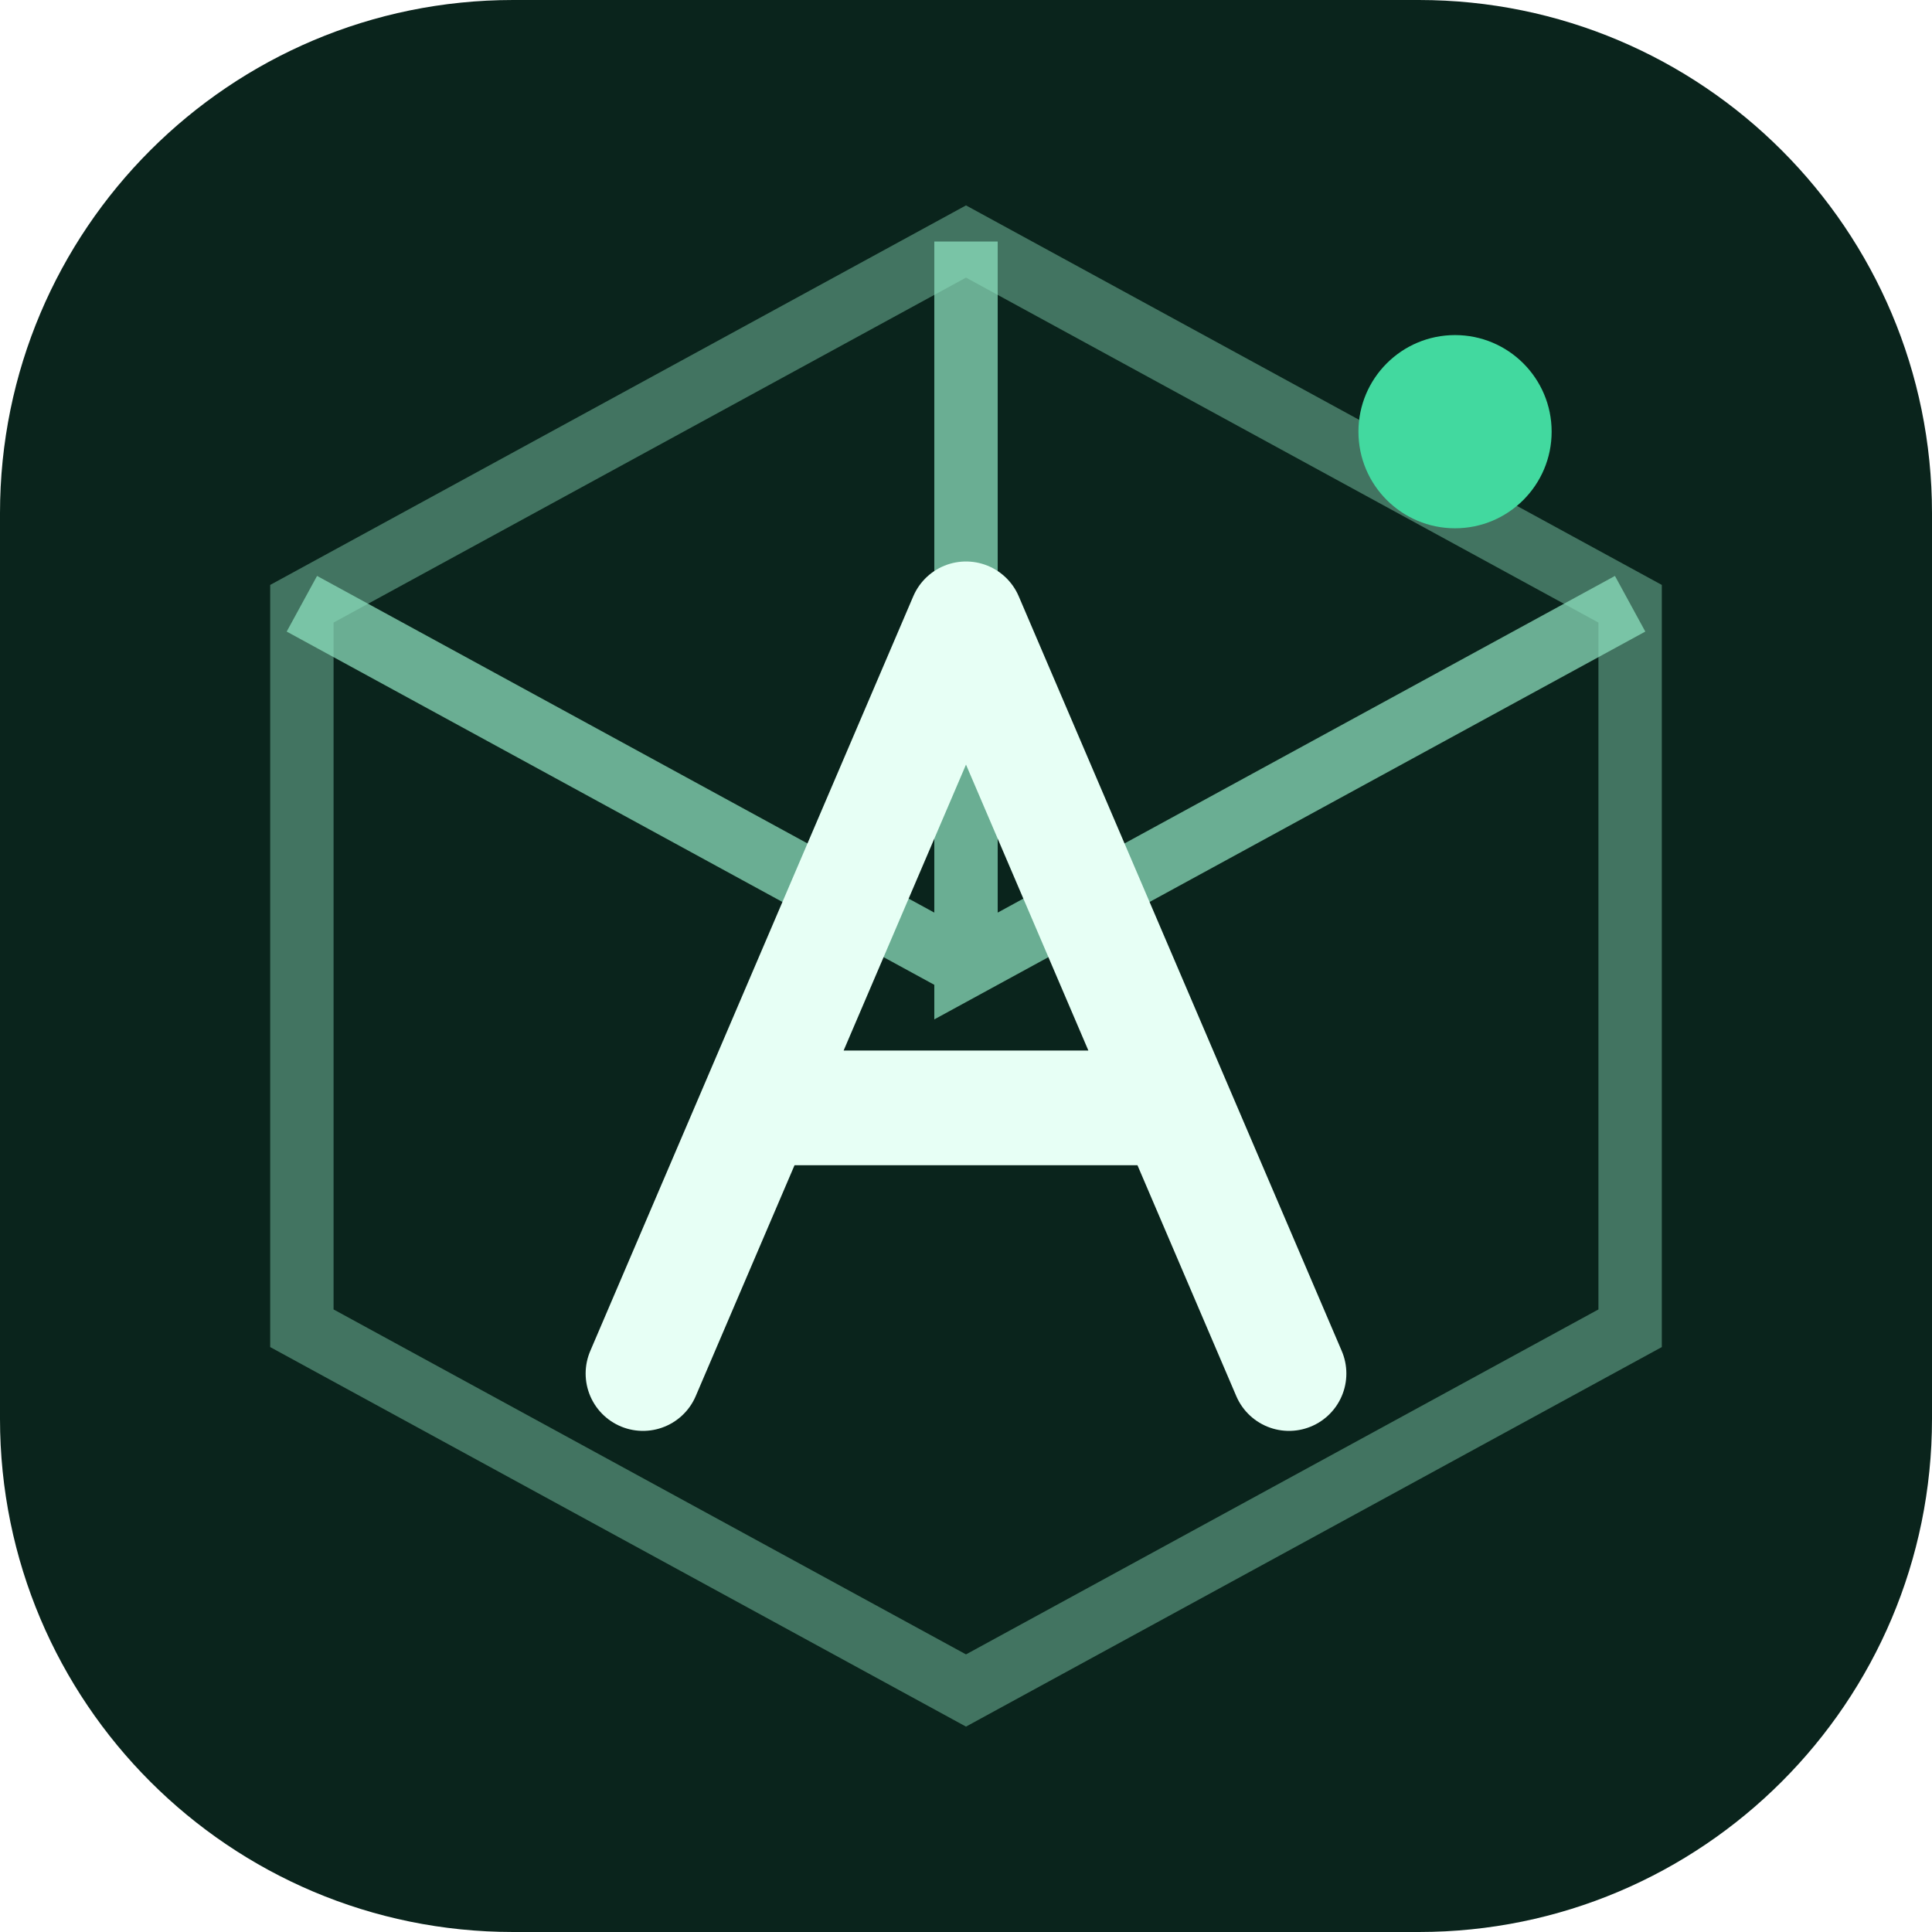
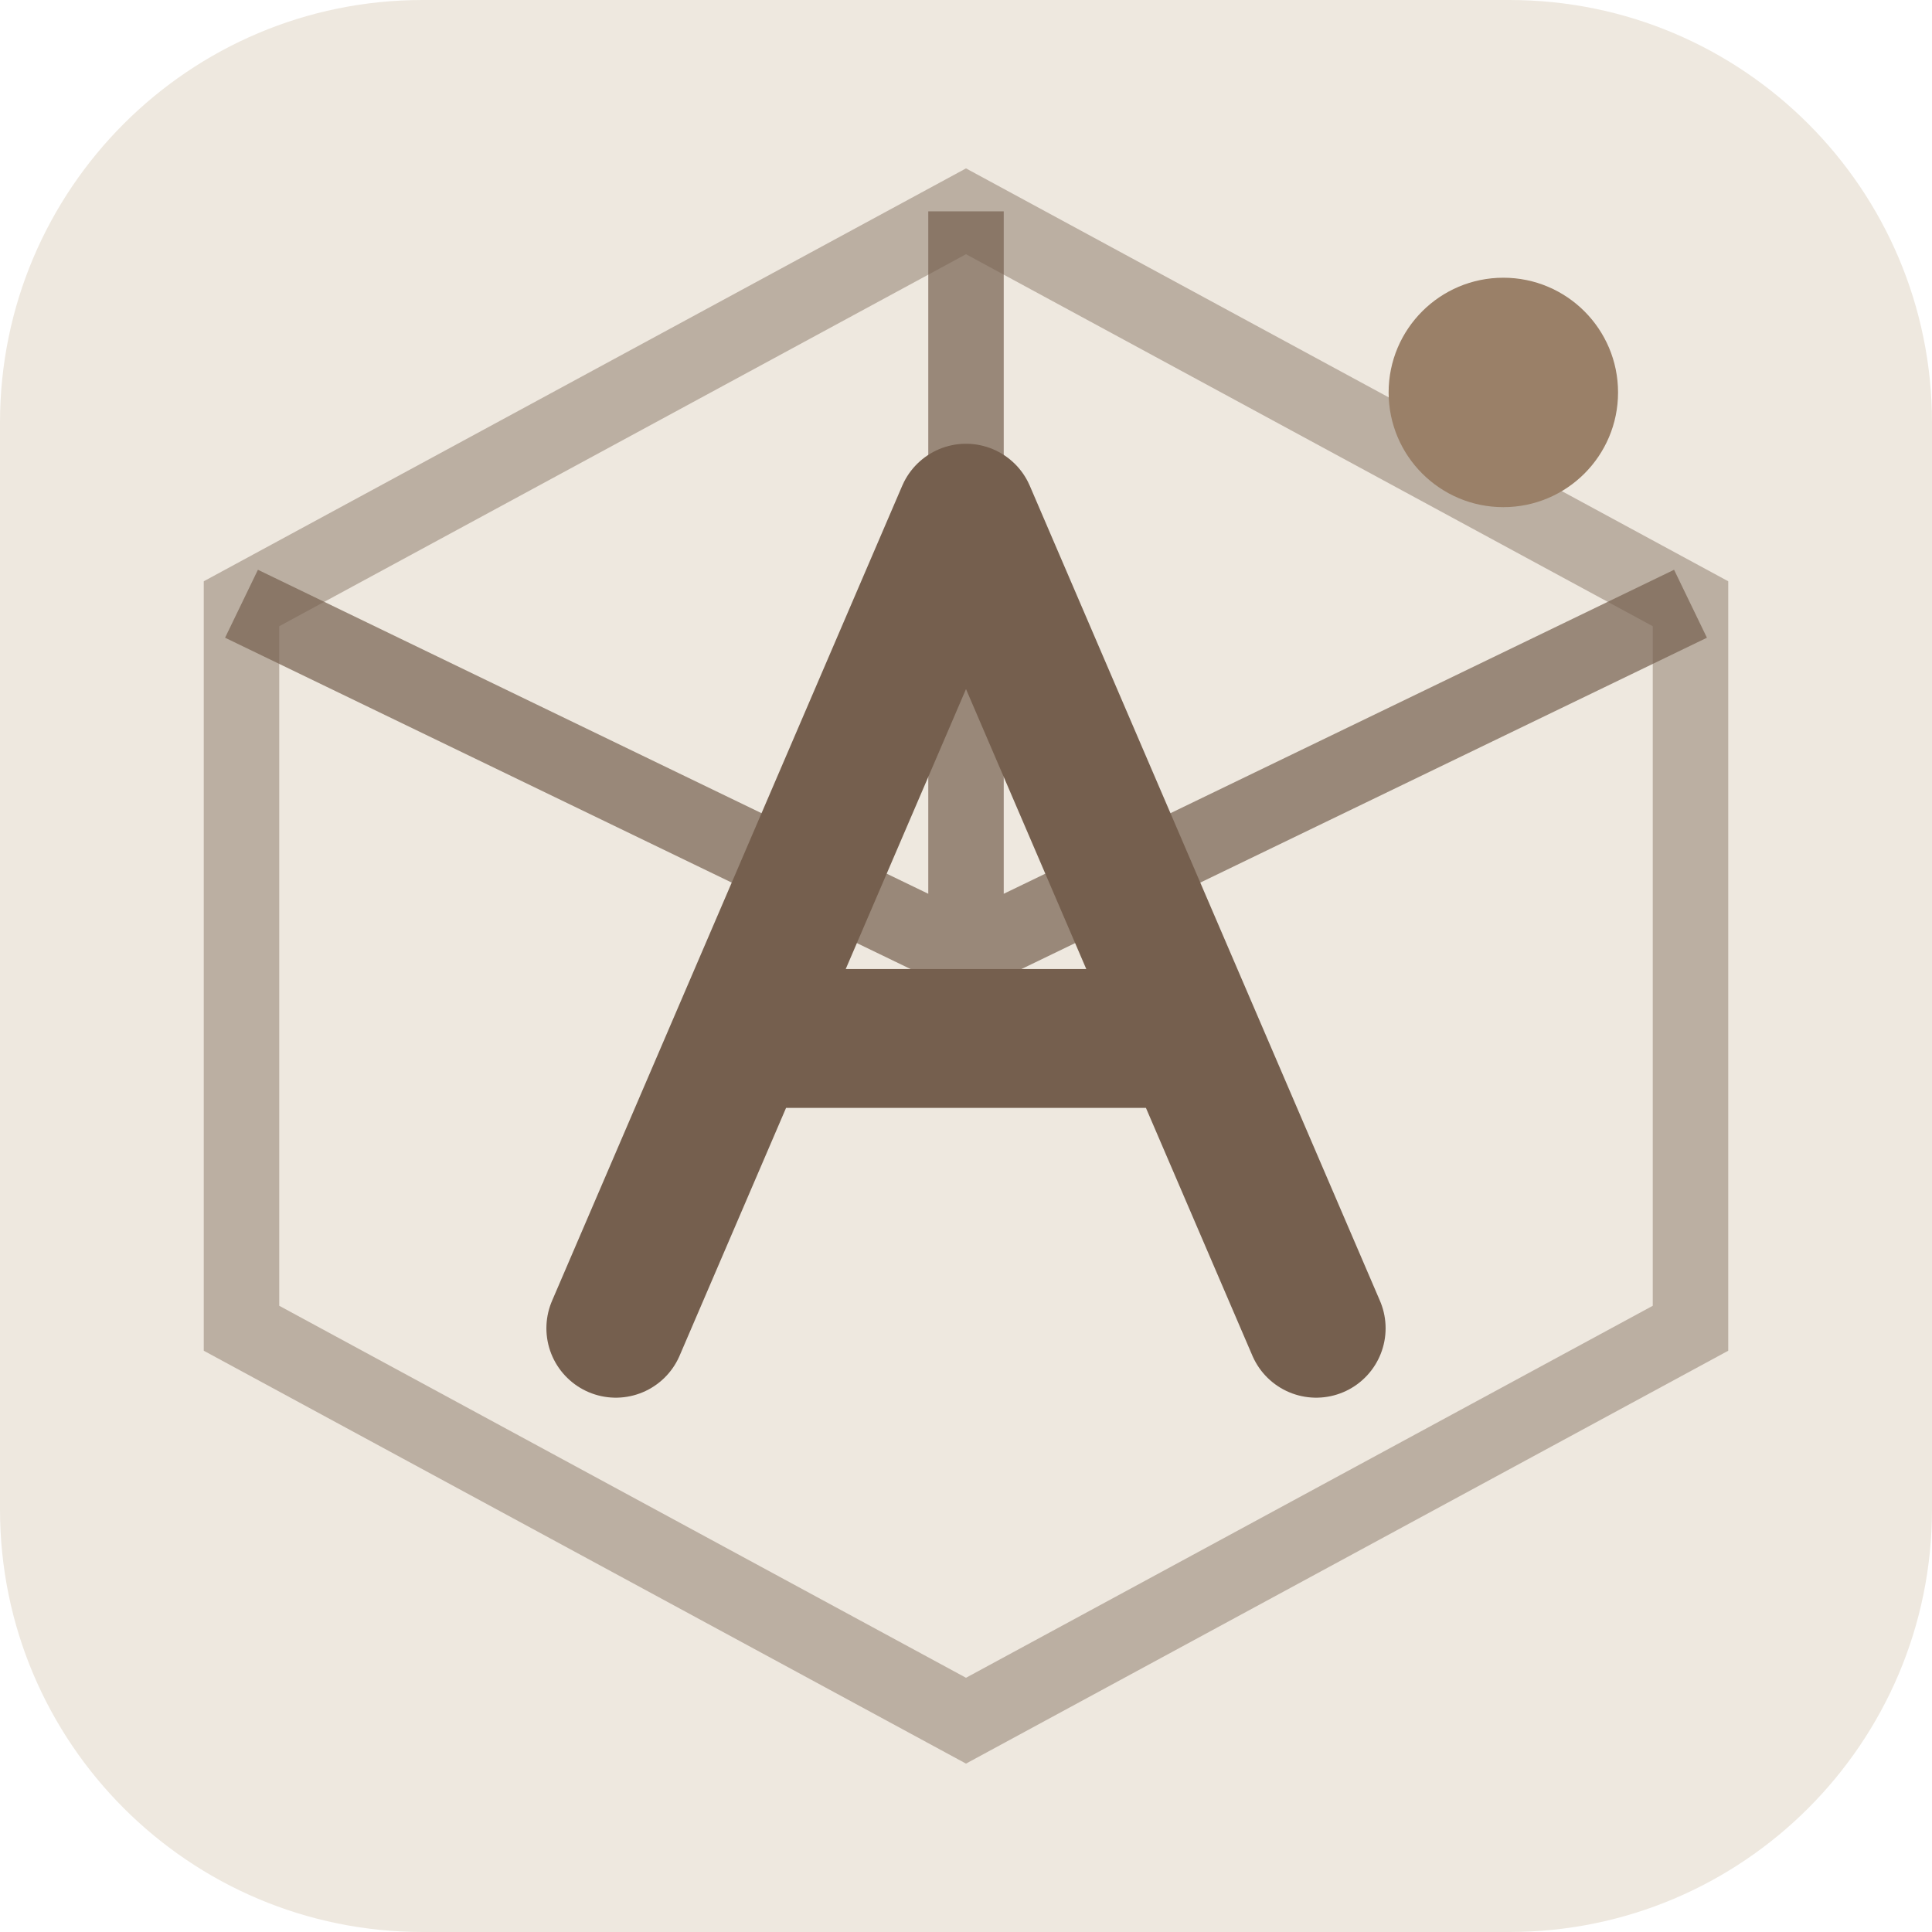
- <svg xmlns="http://www.w3.org/2000/svg" width="64" height="64" viewBox="0 0 64 64" fill="none">
-   <rect width="64" height="64" rx="17" fill="#0A241C" />
-   <path d="M32 8 54 20v24L32 56 10 44V20L32 8Z" fill="none" stroke="#8FE3C0" stroke-width="2.1" opacity=".42" />
-   <path d="M32 8v24l22-12M32 32 10 20" fill="none" stroke="#8FE3C0" stroke-width="2.1" opacity=".72" />
-   <path d="m21.3 45.5 10.7-25 10.7 25M25.3 36.7h13.4" fill="none" stroke="#E7FFF5" stroke-width="3.8" stroke-linecap="round" stroke-linejoin="round" />
-   <circle cx="48.2" cy="14.3" r="3.2" fill="#42D99F" />
+ <svg xmlns="http://www.w3.org/2000/svg" width="64" height="64" viewBox="0 0 32 32" fill="none">
+   <rect width="32" height="32" rx="7" fill="#EEE8DF" />
+   <path d="M16 3.5 28 10v12L16 28.5 4 22V10L16 3.5Z" stroke="#755F4E" stroke-width="1.25" opacity=".42" />
+   <path d="M16 3.5v12.3L28 10M16 15.8 4 10" stroke="#755F4E" stroke-width="1.25" opacity=".7" />
+   <path d="m10.2 22 5.8-13.5L21.8 22M12.3 17.2h7.4" stroke="#755F4E" stroke-width="2.3" stroke-linecap="round" stroke-linejoin="round" />
+   <circle cx="24.9" cy="6.5" r="1.9" fill="#9A8068" />
</svg>
